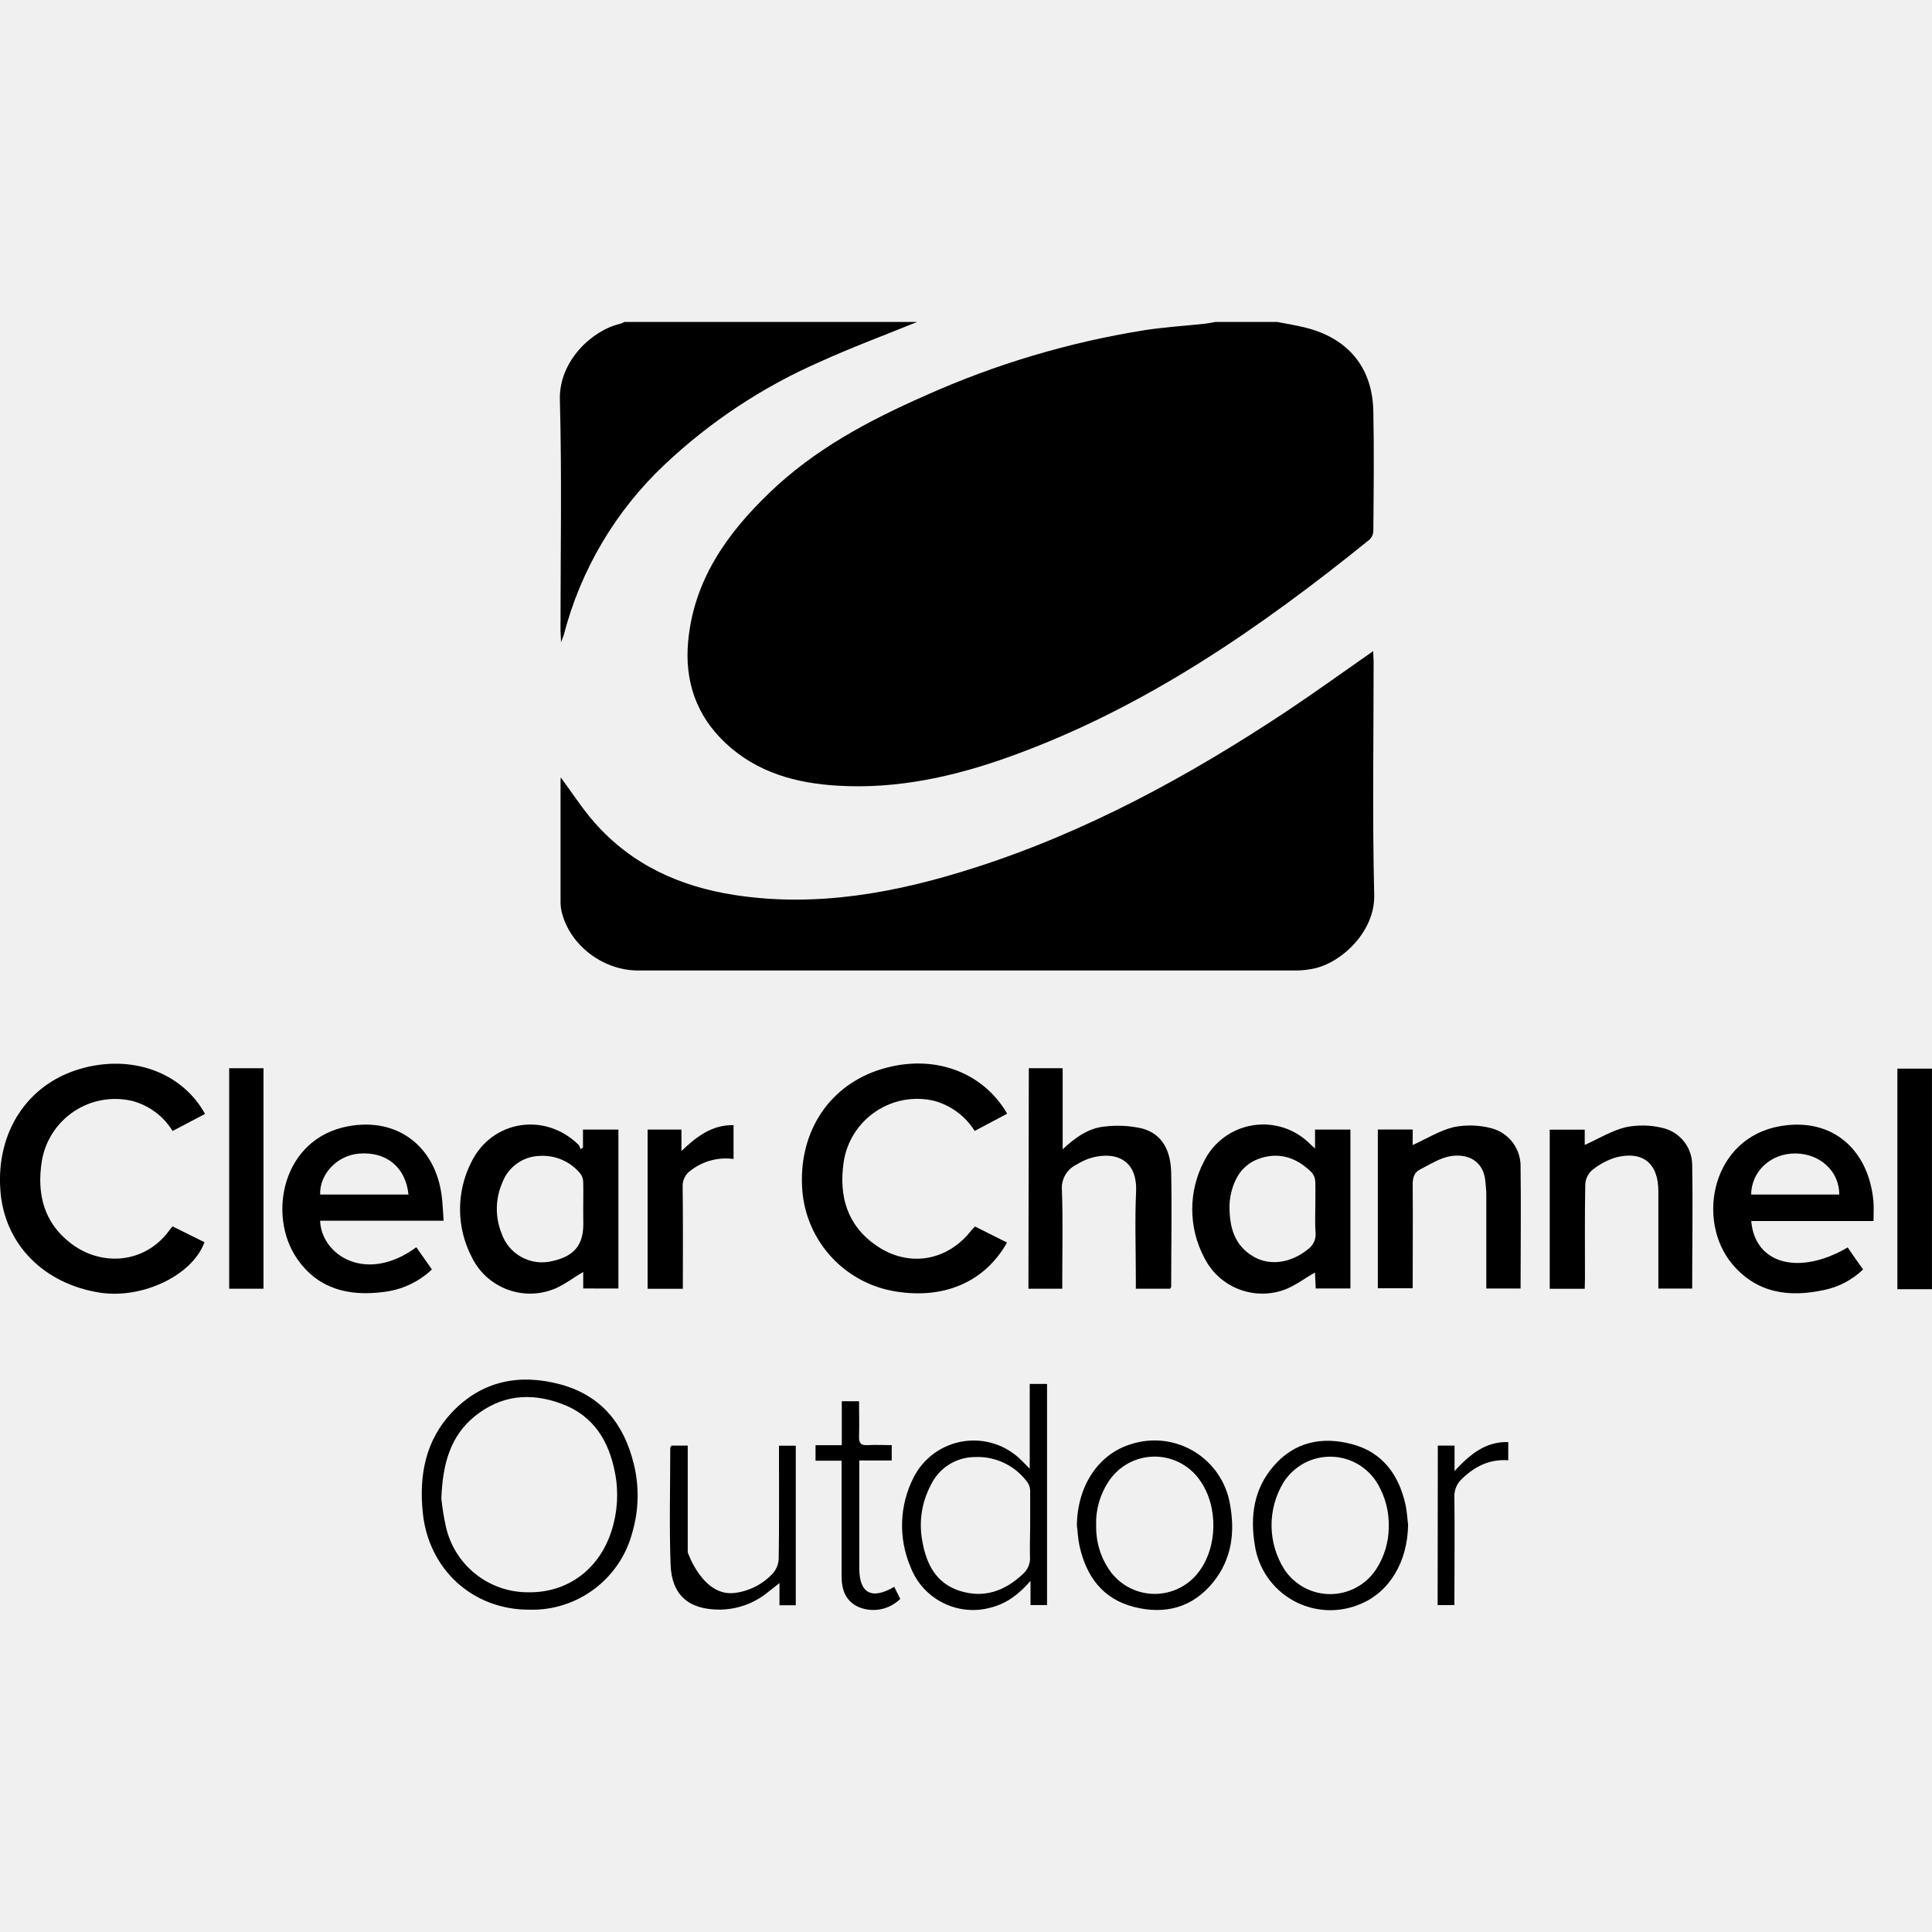
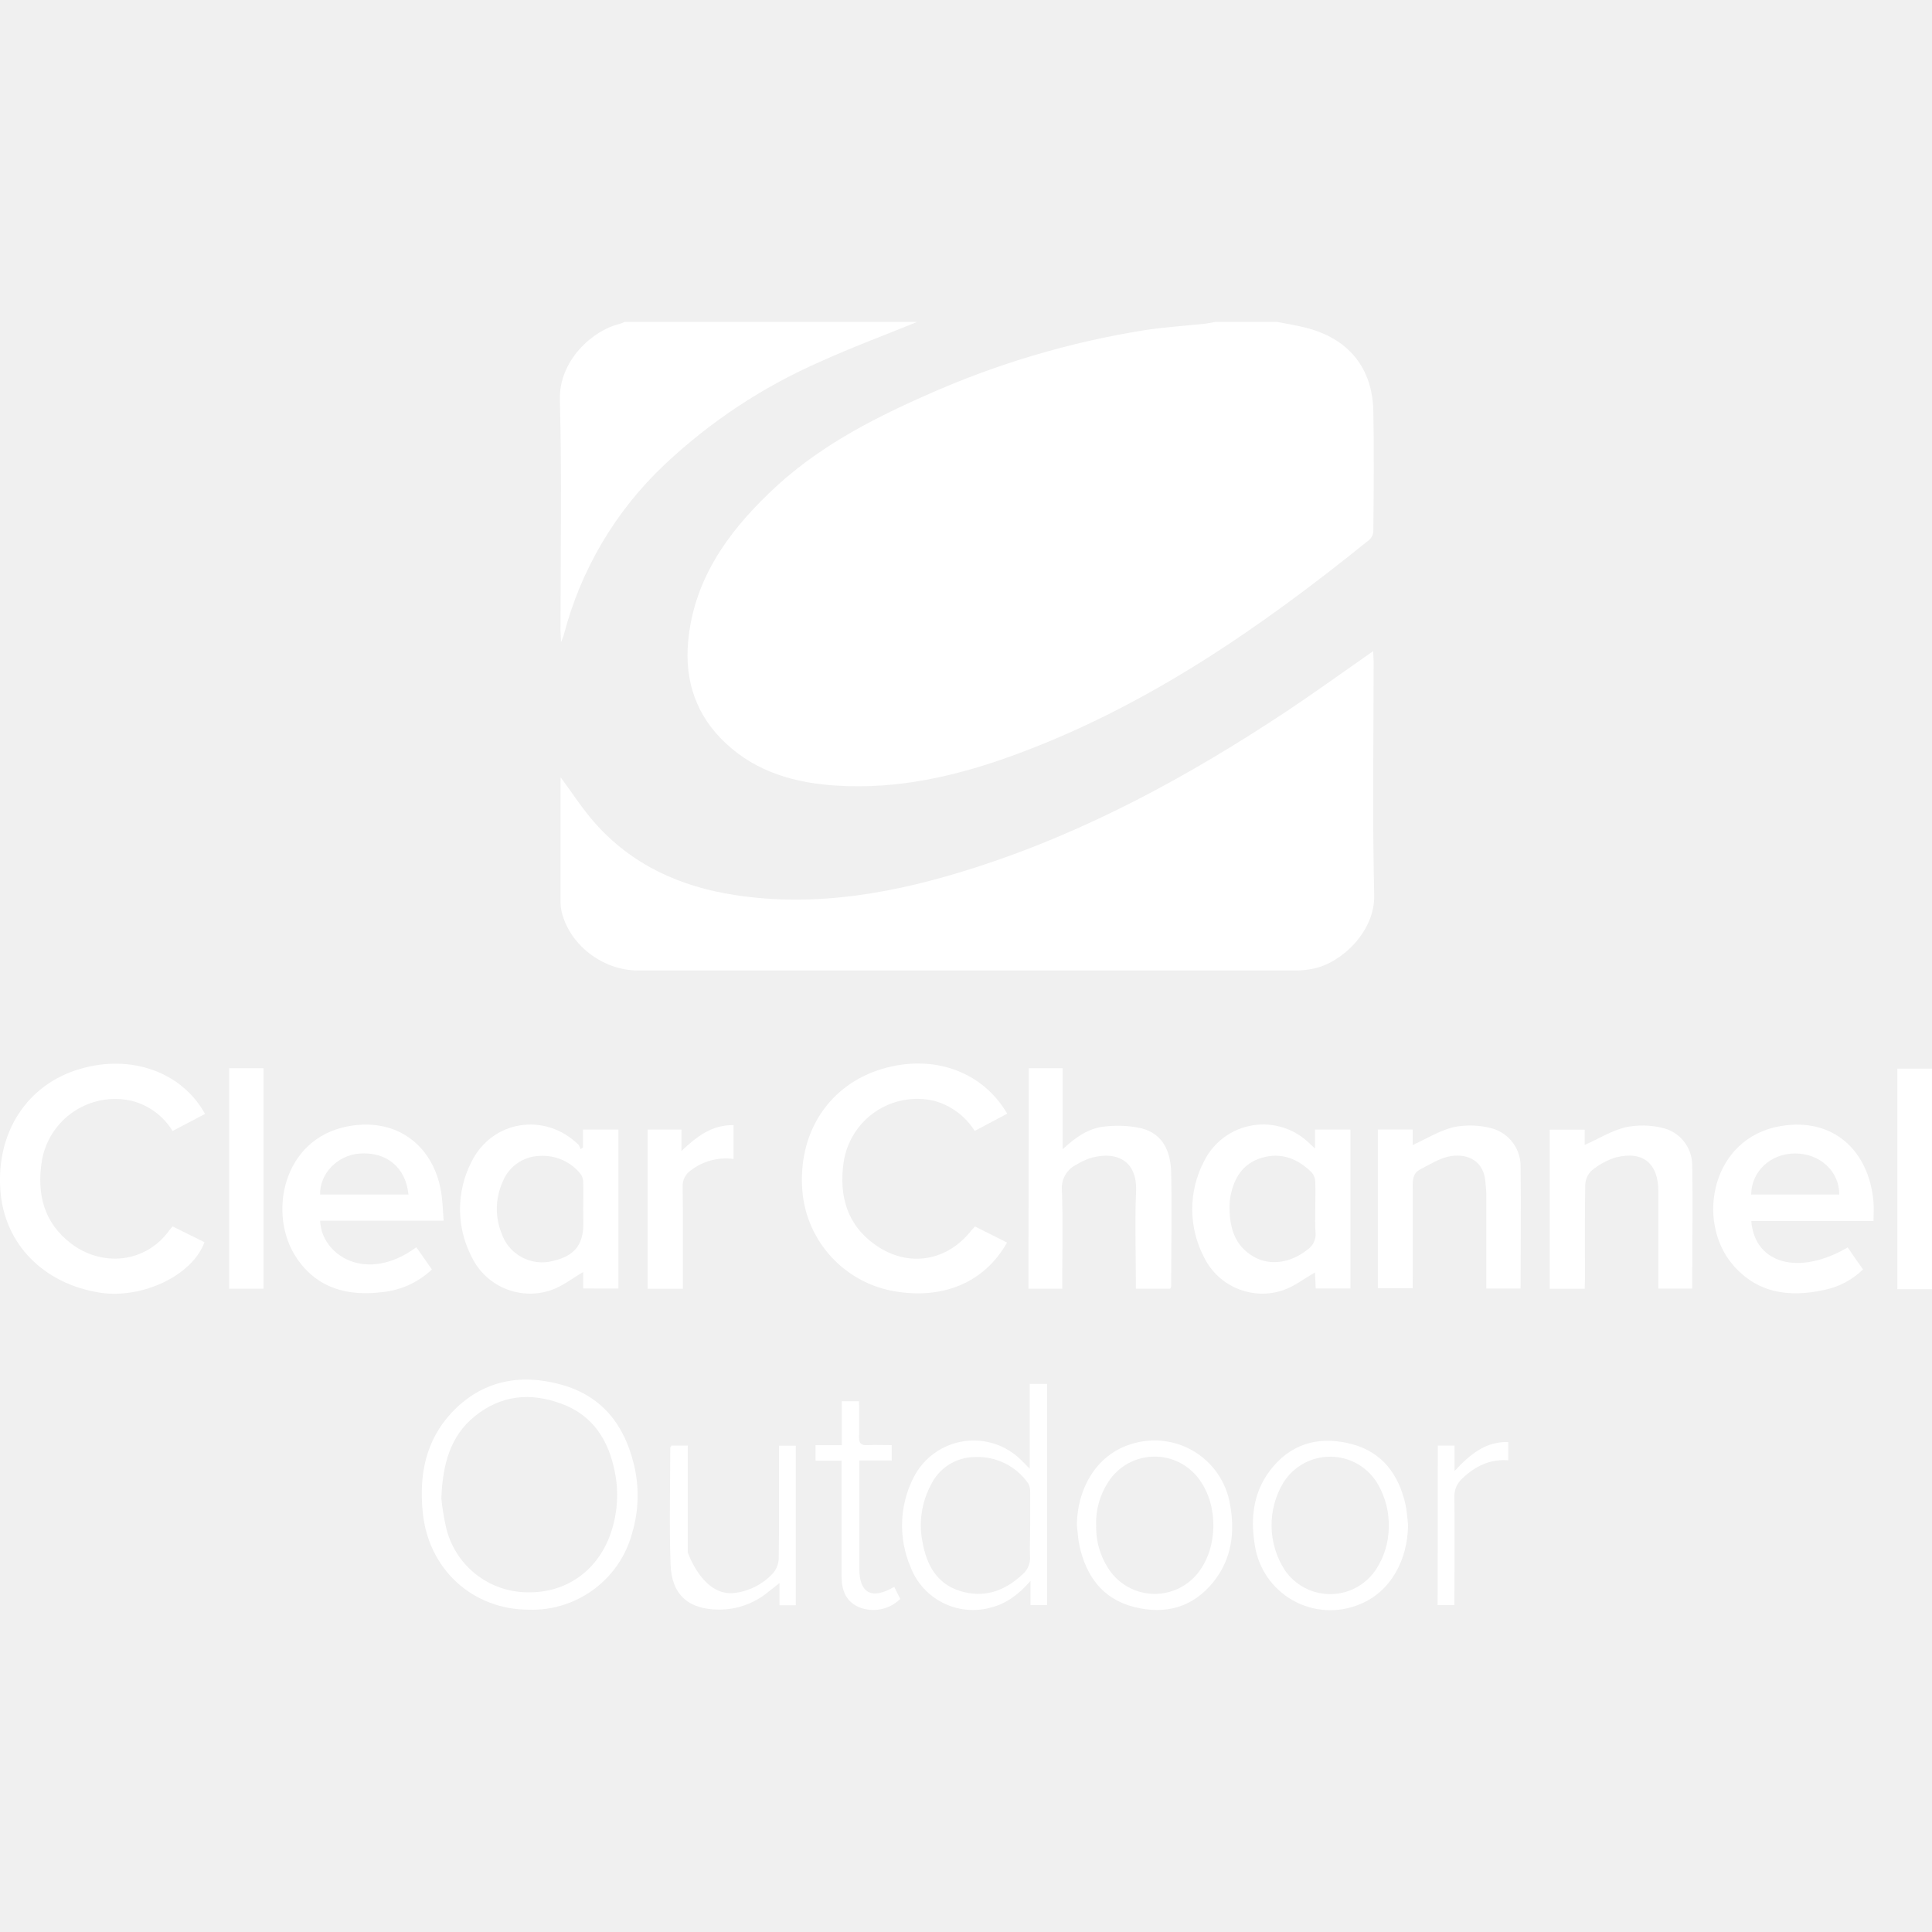
<svg xmlns="http://www.w3.org/2000/svg" width="400" height="400" viewBox="0 0 399.67 266.46">
-   <g transform="translate(-.17 -.17)">
+   <g transform="translate(-.17 -.17)" fill="white">
    <path d="m264.42.17c1.9.37 3.81.68 5.69 1.14 8.91 2.18 14 8.26 14.16 17.37.17 8.25.07 16.51 0 24.76a2.6 2.6 0 0 1 -.83 1.79c-22.65 18.3-46.44 34.77-74.13 44.77-11.56 4.18-23.43 6.84-35.82 6.1-8.61-.5-16.69-2.7-23.18-8.77-6.1-5.69-8.55-12.88-7.78-21.12 1.18-12.63 8-22.25 16.82-30.71 9.32-9 20.51-14.93 32.21-20.09a180.18 180.18 0 0 1 45.51-13.56c4.11-.62 8.26-.88 12.39-1.32.7-.08 1.39-.24 2.08-.36z" />
    <path d="m189.88.17c-6.7 2.73-13.5 5.25-20.08 8.24a112.81 112.81 0 0 0 -32.16 21.28 73.85 73.85 0 0 0 -20.83 35.18c-.09.37-.27.71-.59 1.54 0-1.1-.1-1.74-.1-2.38 0-15.92.3-31.85-.13-47.76-.22-8 6.61-14.32 12.37-15.7a9.15 9.15 0 0 0 1-.4z" />
    <path d="m399.83 200.26h-7.15v-45.63h7.15z" />
    <path d="m116.17 94.39c2.31 3.11 4.4 6.38 6.93 9.27 7.7 8.78 17.72 13.32 29.08 15.06 17 2.61 33.45-.47 49.59-5.64 23.2-7.43 44.39-19 64.59-32.39 6-4 11.81-8.2 17.88-12.43 0 .77.09 1.45.09 2.12 0 16.12-.27 32.24.12 48.35.18 7.52-6.75 14-12.46 15.19a18 18 0 0 1 -3.66.41q-68.07 0-136.15 0c-7.38 0-14.28-5.37-15.85-12.28a8.42 8.42 0 0 1 -.2-1.73q0-12.57 0-25.15c-.01-.28.03-.58.04-.78z" />
    <path d="m42.59 164-6.72 3.53a13.94 13.94 0 0 0 -8.45-6.24 15.38 15.38 0 0 0 -18.6 12.48c-1.08 6.78.44 12.75 6 17 6.39 4.91 15.39 4.18 20.36-2.66.18-.25.4-.49.7-.84l6.59 3.27c-2.47 6.81-12.68 11.72-21.47 10.46-11.82-1.79-20-10.11-20.76-21.29-.85-12 5.61-21.83 16.43-25 10.58-3.13 21.09.57 25.92 9.29z" />
    <path d="m201.87 187.29 6.62 3.32c-4.6 8.19-13.21 11.95-23.71 10a23 23 0 0 1 -18.69-21.71c-.54-11.59 5.89-21 16.5-24.19s20.82.47 25.94 9.24l-6.73 3.57a14.32 14.32 0 0 0 -8.39-6.23 15.38 15.38 0 0 0 -18.72 12.71c-1 7 .7 13.07 6.79 17.25 6.69 4.6 14.73 3.21 19.68-3.22.2-.21.43-.43.71-.74z" />
    <path d="m120.82 200.11v-3.41c-2.22 1.27-4.33 3-6.74 3.78a13.4 13.4 0 0 1 -16.3-6.83 21.45 21.45 0 0 1 -.12-19.65c4.27-8.74 15.3-10.43 22.22-3.59a2.94 2.94 0 0 1 .39.88l.5-.33v-3.72h7.33v32.88zm0-16.45c0-1.82.05-3.64 0-5.46a3 3 0 0 0 -.53-1.77 10.08 10.08 0 0 0 -8.58-3.74 8.49 8.49 0 0 0 -7.62 5.51 13.56 13.56 0 0 0 -.2 10.41 8.86 8.86 0 0 0 10.72 5.79c4.33-1 6.23-3.29 6.23-7.62z" />
    <path d="m272.21 171.16v-3.92h7.32v32.87h-7.18c-.05-1.19-.11-2.37-.15-3.31-2.23 1.27-4.32 2.91-6.69 3.7a13.42 13.42 0 0 1 -16.2-6.73 21.42 21.42 0 0 1 -.05-20 13.66 13.66 0 0 1 21.91-3.57c.25.23.52.47 1.04.96zm.05 12.54c0-1.88.06-3.76 0-5.64a3.08 3.08 0 0 0 -.7-1.91c-2.89-2.9-6.36-4.28-10.42-3.06-3.89 1.17-5.72 4.2-6.44 8a11.28 11.28 0 0 0 -.18 1.74c-.06 4.43.9 8.42 5.12 10.78 3.37 1.88 7.67 1.17 11.05-1.57a3.82 3.82 0 0 0 1.63-3.49c-.14-1.55-.06-3.22-.06-4.85z" />
    <path d="m213 154.54h7v16.77c2.71-2.52 5.41-4.39 8.69-4.7a22.6 22.6 0 0 1 7.66.38c4.52 1.18 6 4.94 6.1 9.15.16 7.85 0 15.71 0 23.57 0 .11-.1.23-.2.45h-7.11v-2.1c0-6-.22-12 .05-17.93.33-7.28-5.09-8.49-9.91-6.84a14.83 14.83 0 0 0 -2.43 1.2 5.37 5.37 0 0 0 -3 5.36c.22 6 .07 12.08.07 18.12v2.19h-7z" />
    <path d="m91.94 186.09h-25.55c.26 7.13 9.53 13.13 19.9 5.49 1.06 1.52 2.13 3 3.23 4.6a17.49 17.49 0 0 1 -10.14 4.67c-7.16.91-13.53-.67-17.82-7-6.09-8.95-3-24.77 10.65-27.3 10.34-1.91 18 4.33 19.32 14.29.23 1.68.27 3.35.41 5.25zm-7.27-5.41c-.56-5.62-4.54-8.9-10.14-8.48-4.57.34-8.28 4.21-8.13 8.48z" />
    <path d="m387.74 186.16h-25.29c.73 8.9 9.87 11.36 19.95 5.46 1 1.46 2 2.93 3.18 4.55a16.22 16.22 0 0 1 -8 4.24c-7.31 1.6-14 .71-19.1-5.39-7.51-9.06-4.19-26.11 10.07-28.51 10.8-1.82 18.16 5 19.16 15.43.13 1.28.03 2.59.03 4.22zm-25.31-5.48h18.23c0-4.84-4-8.48-9.1-8.5s-9.08 3.7-9.13 8.5z" />
    <path d="m292.41 167.23v3.21c2.83-1.29 5.55-3 8.52-3.72a17.52 17.52 0 0 1 7.65.21 8.1 8.1 0 0 1 6.15 8.07c.11 8.32 0 16.64 0 25.12h-7.09v-2c0-5.85 0-11.7 0-17.55 0-.84-.13-1.68-.19-2.52-.32-4.24-3.51-5.87-7.1-5.33-2.25.34-4.37 1.73-6.47 2.8-1.18.61-1.49 1.78-1.47 3.15.06 7.08 0 14.16 0 21.4h-7.21v-32.84z" />
    <path d="m328 200.17h-7.24v-32.91h7.24v3.16c2.87-1.28 5.6-3 8.57-3.69a17.41 17.41 0 0 1 7.46.15 7.91 7.91 0 0 1 6.2 7.6c.15 8.5 0 17 0 25.65h-7v-2q0-9.08 0-18.13c0-5.78-3.2-8.42-8.8-7a14.47 14.47 0 0 0 -5 2.72 4.23 4.23 0 0 0 -1.32 2.94c-.12 6.43-.06 12.87-.06 19.3z" />
    <path d="m109.62 266.56c-11.75 0-20.85-8.42-22-20.17-.78-7.73.61-14.85 6-20.61 6.2-6.58 14.05-8.13 22.54-5.81s13.12 8.24 15.13 16.48a27.12 27.12 0 0 1 -.29 14.05 21.43 21.43 0 0 1 -21.38 16.06zm-18.15-23a51.79 51.79 0 0 0 .93 5.77 17.38 17.38 0 0 0 17 13.63c8.15.15 14.77-4.74 17.3-12.78a24.1 24.1 0 0 0 .7-11.92c-1.25-6.58-4.44-11.84-11-14.28s-12.58-1.8-18 2.55c-5.03 4.07-6.66 9.8-6.93 17.03z" />
    <path d="m213.19 219.86h3.58v45.74h-3.42v-5c-2.47 2.84-5 4.7-8.14 5.5a13.83 13.83 0 0 1 -16.68-8.38 21.86 21.86 0 0 1 .61-18.47 13.94 13.94 0 0 1 22.4-3.52c.46.45.91.92 1.65 1.67zm.09 29.4c0-2.34 0-4.68 0-7a3.44 3.44 0 0 0 -.41-1.83 12.73 12.73 0 0 0 -11-5.45 10.16 10.16 0 0 0 -9.18 5.87 17.7 17.7 0 0 0 -1.69 11.7c.85 4.67 2.87 8.56 7.69 10.11 5 1.59 9.3.06 13-3.4a4.4 4.4 0 0 0 1.55-3.78c-.06-2.07.04-4.15.04-6.22z" />
    <path d="m291.46 249c-.1 7.64-3.85 13.92-9.88 16.39a15.79 15.79 0 0 1 -21.83-12.2c-1-6-.19-11.6 3.85-16.3 4.35-5.07 10.08-6.23 16.31-4.56s9.62 6.29 11 12.43c.31 1.36.37 2.8.55 4.24zm-4 .55a16.8 16.8 0 0 0 -2.22-8.9 11.41 11.41 0 0 0 -19.58-.38 17.1 17.1 0 0 0 .26 18.05 11.36 11.36 0 0 0 18.92-.11 16.1 16.1 0 0 0 2.62-8.69z" />
    <path d="m222.94 249.09c.11-8.18 4.48-14.76 11.25-16.79a15.83 15.83 0 0 1 20.43 12.45c1.07 5.8.35 11.33-3.42 16.05-4.26 5.32-10 6.84-16.46 5.19s-9.88-6.35-11.26-12.66c-.31-1.39-.36-2.83-.54-4.24zm4-.13a15.67 15.67 0 0 0 2.7 9.36 11.39 11.39 0 0 0 18.48.47c4-5.2 4.07-13.7.27-19a11.39 11.39 0 0 0 -18.94.33 15.46 15.46 0 0 0 -2.53 8.88z" />
    <path d="m47.58 154.55h7.1v45.61h-7.1z" />
    <path d="m141.43 200.17h-7.29v-32.93h7v4.43c3.23-3.08 6.38-5.43 10.78-5.35v7a11.9 11.9 0 0 0 -8.83 2.35 3.88 3.88 0 0 0 -1.7 3.45c.09 6.98.04 13.93.04 21.05z" />
    <path d="m139.07 232.61h3.37v2.2 19.87s3.11 9.29 9.76 8.41a12.89 12.89 0 0 0 7.81-4 4.89 4.89 0 0 0 1.25-3c.11-7.08.06-14.16.06-21.24v-2.21h3.47v33h-3.37v-4.59c-1.08.85-1.8 1.44-2.54 2a15.81 15.81 0 0 1 -9.9 3.49c-6.33 0-9.87-3-10.09-9.35-.28-8-.07-16.1-.06-24.15.01-.1.17-.21.24-.43z" />
    <path d="m185.16 261.83 1.24 2.5a7.92 7.92 0 0 1 -8.54 1.71c-2.76-1.2-3.58-3.58-3.59-6.36 0-7.2 0-14.41 0-21.62v-2.32h-5.39v-3.21h5.43v-9.09h3.57c0 2.43.07 4.86 0 7.29-.05 1.36.38 1.87 1.76 1.79 1.61-.1 3.22 0 5 0v3.17h-6.71v22.31c0 5.15 2.55 6.58 7.23 3.83z" />
    <path d="m297.61 232.61h3.46v5.27c3.21-3.46 6.37-6.12 11.11-6v3.77c-3.83-.28-6.91 1.25-9.57 3.83a4.81 4.81 0 0 0 -1.57 3.78c.08 7.39 0 14.79 0 22.35h-3.47z" />
  </g>
</svg>
